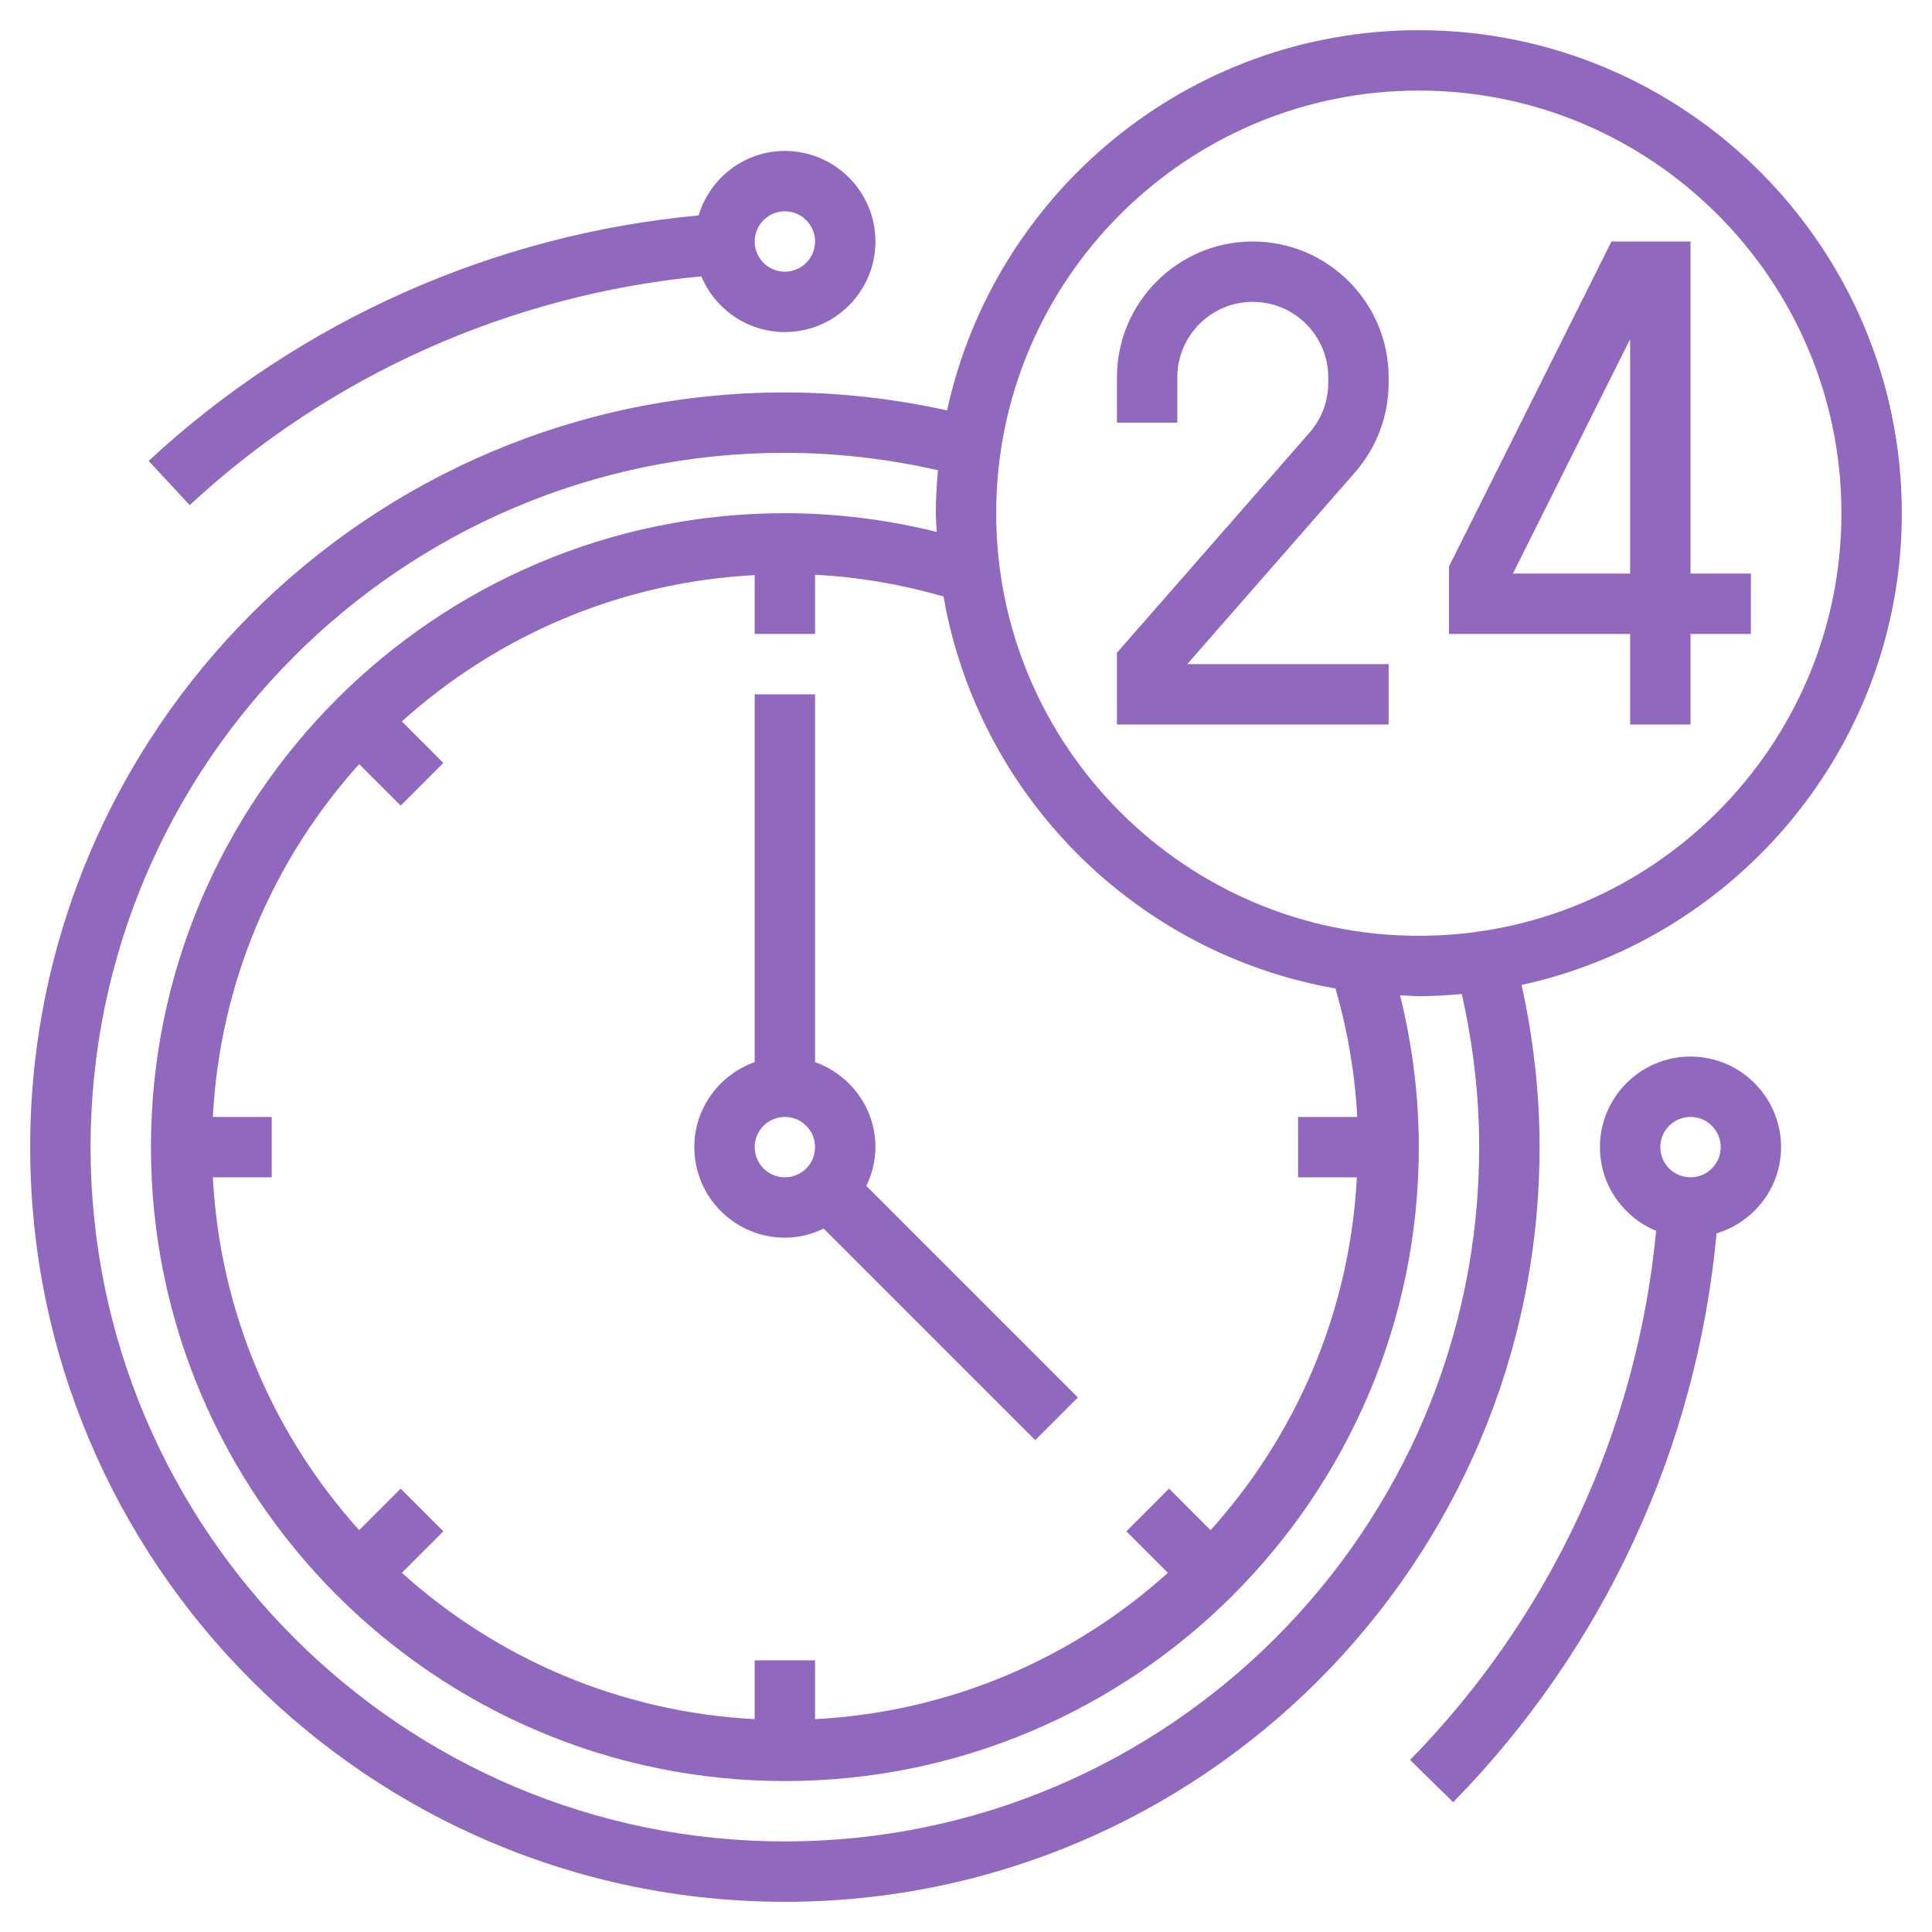
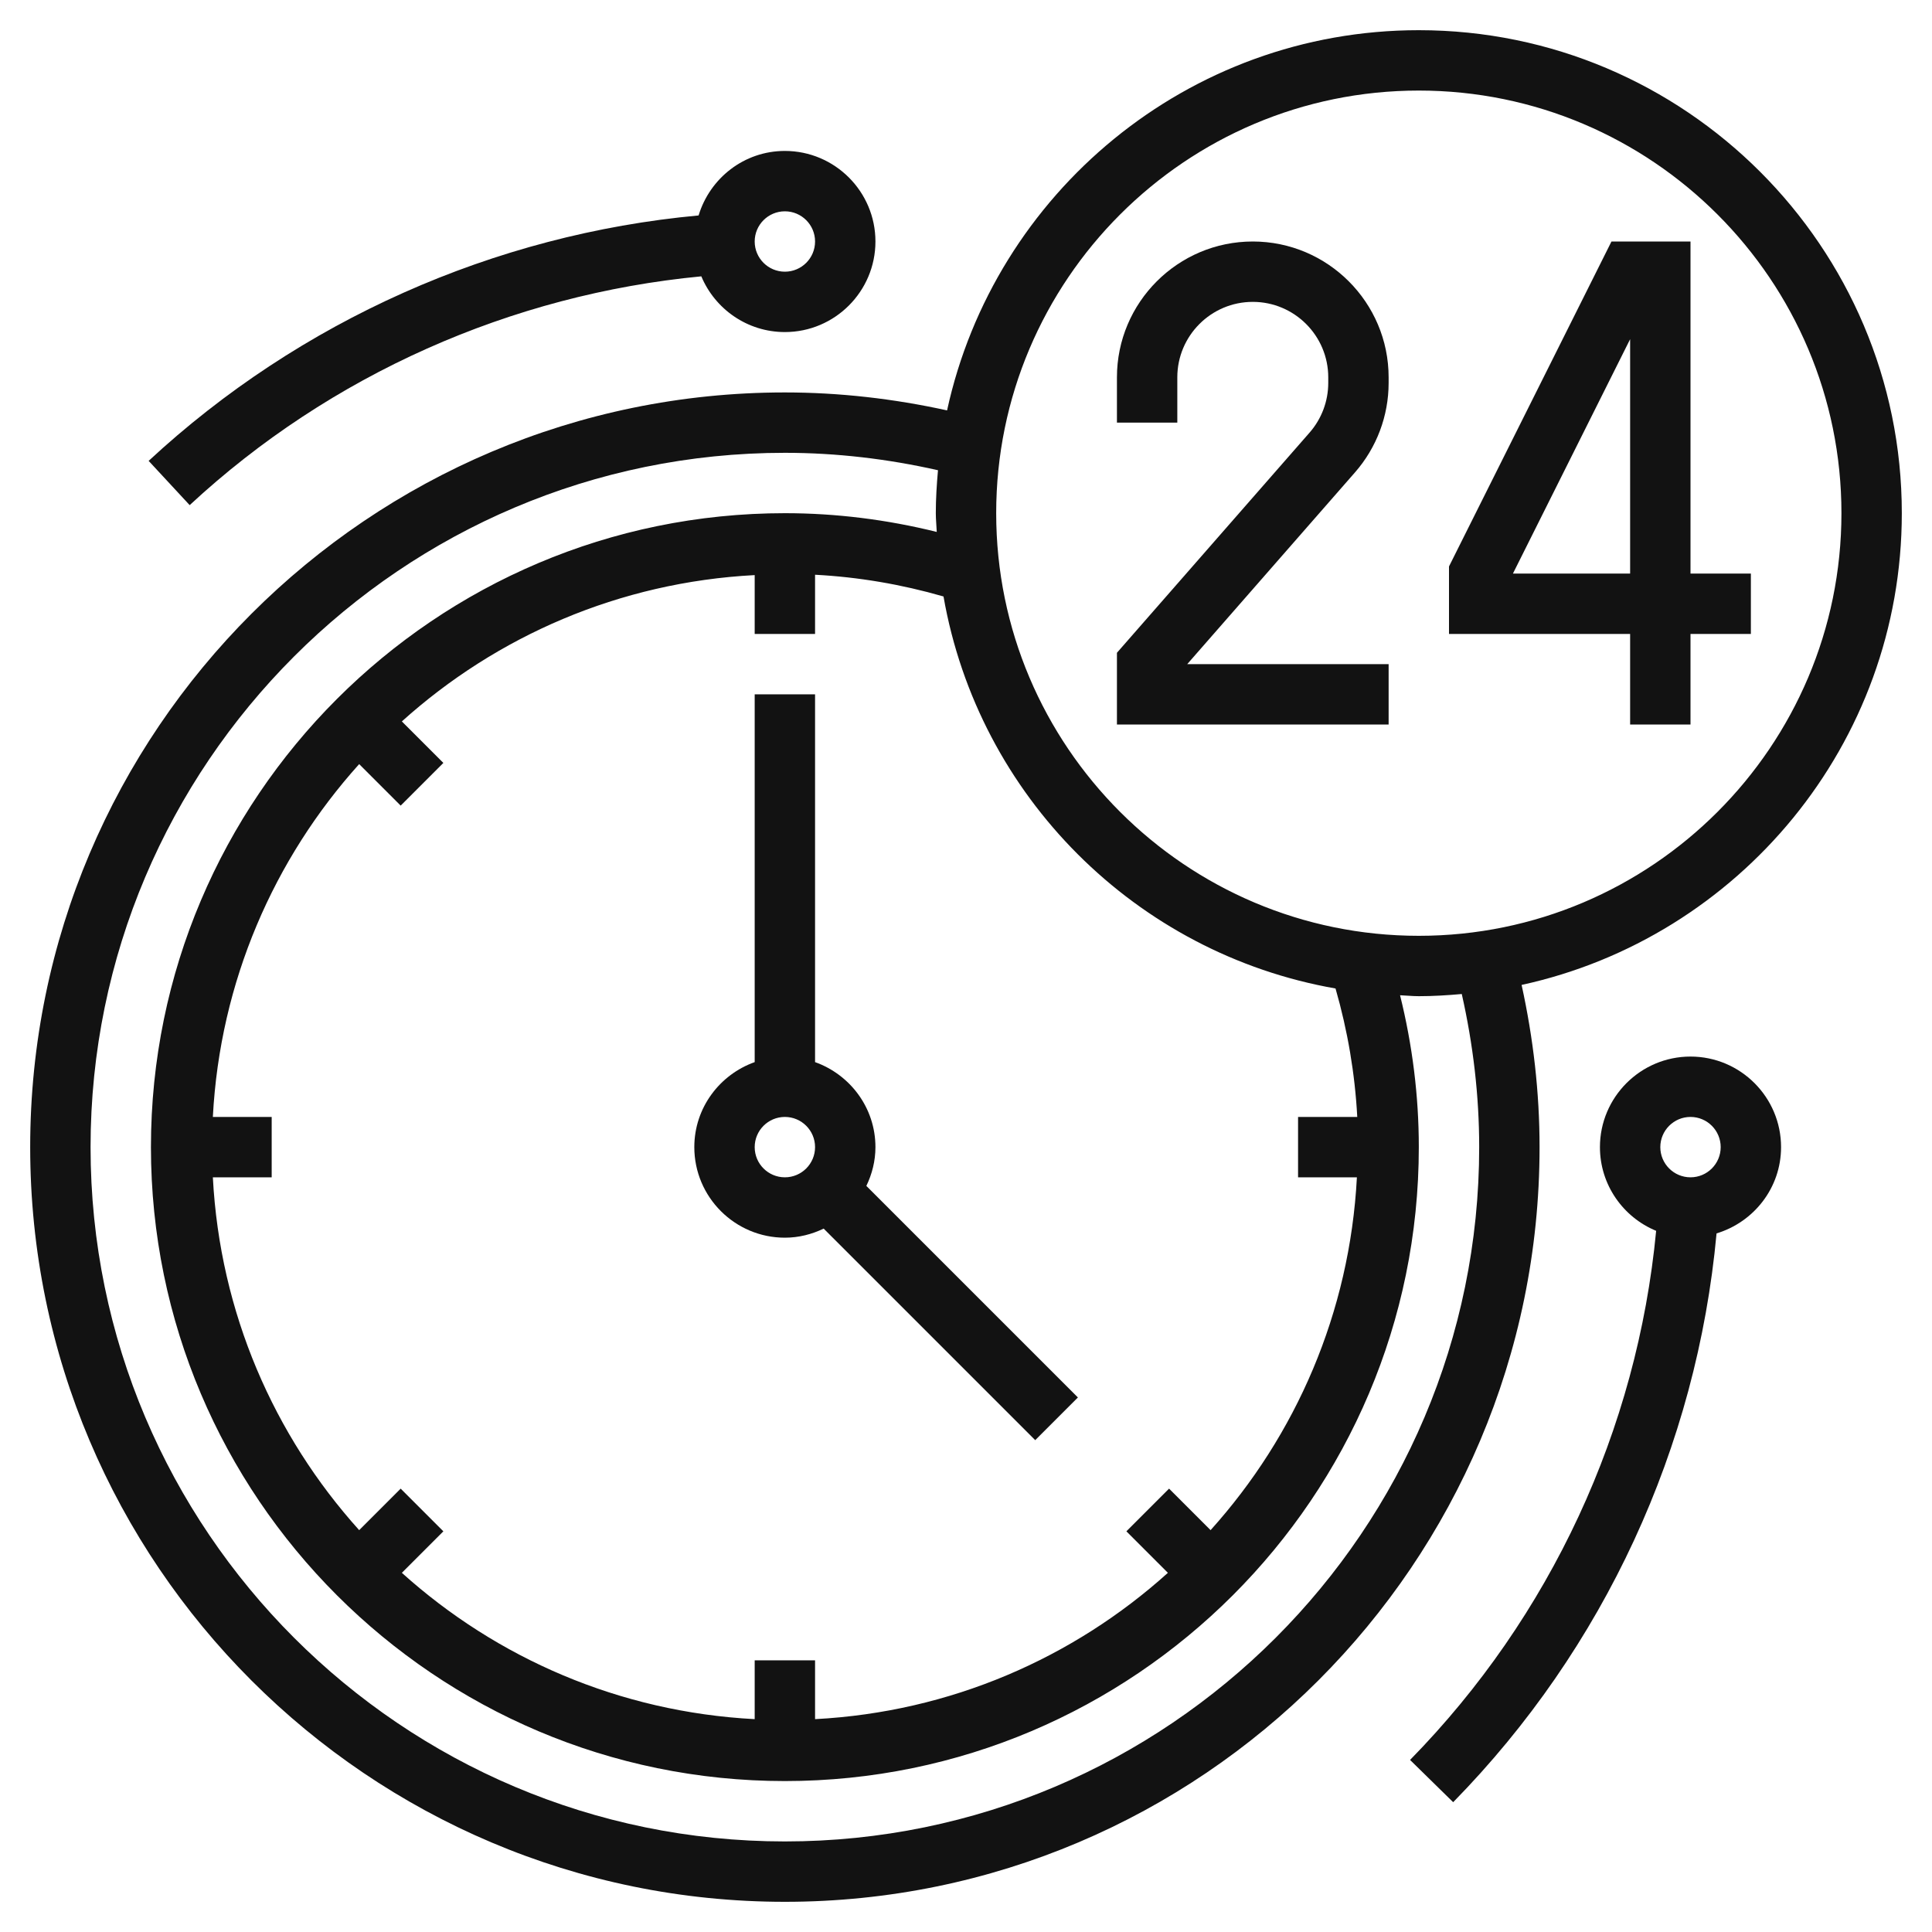
- <svg xmlns="http://www.w3.org/2000/svg" fill="#9068BE" width="64px" height="64px" viewBox="0 0 64 64" id="Layer_1_1_" version="1.1" xml:space="preserve">
+ <svg xmlns="http://www.w3.org/2000/svg" fill="#121212" width="64px" height="64px" viewBox="0 0 64 64" id="Layer_1_1_" version="1.1" xml:space="preserve">
  <g id="SVGRepo_bgCarrier" stroke-width="0" />
  <g id="SVGRepo_tracerCarrier" stroke-linecap="round" stroke-linejoin="round" />
  <g id="SVGRepo_iconCarrier">
    <g>
      <path d="M46,22h-6.671l5.557-6.352C45.604,14.828,46,13.775,46,12.685V12.5c0-2.481-2.019-4.5-4.5-4.5S37,10.019,37,12.5V14h2v-1.5 c0-1.379,1.121-2.5,2.5-2.5s2.5,1.121,2.5,2.5v0.185c0,0.606-0.22,1.19-0.619,1.646L37,21.624V24h9V22z" />
      <path d="M54,24h2v-3h2v-2h-2V8h-2.618L48,18.764V21h6V24z M50.118,19L54,11.236V19H50.118z" />
      <path d="M50.405,32.627C57.596,31.061,63,24.653,63,17c0-8.822-7.178-16-16-16c-7.653,0-14.061,5.404-15.627,12.595 C29.608,13.207,27.807,13,26,13C12.215,13,1,24.215,1,38s11.215,25,25,25s25-11.215,25-25C51,36.193,50.793,34.392,50.405,32.627z M47,3c7.72,0,14,6.28,14,14s-6.28,14-14,14s-14-6.28-14-14S39.28,3,47,3z M44.961,37H43v2h1.949 c-0.235,4.484-2.024,8.553-4.847,11.688l-1.375-1.375l-1.414,1.414l1.375,1.375c-3.135,2.824-7.204,4.612-11.688,4.847V55h-2v1.949 c-4.484-0.235-8.553-2.024-11.688-4.847l1.375-1.375l-1.414-1.414l-1.375,1.375C9.074,47.553,7.286,43.484,7.051,39H9v-2H7.051 c0.235-4.484,2.024-8.553,4.847-11.688l1.375,1.375l1.414-1.414l-1.375-1.375c3.135-2.824,7.204-4.612,11.688-4.847V21h2v-1.961 c1.438,0.076,2.862,0.318,4.255,0.72c1.156,6.611,6.374,11.829,12.986,12.986C44.642,34.138,44.884,35.562,44.961,37z M26,61 C13.317,61,3,50.683,3,38s10.317-23,23-23c1.706,0,3.407,0.201,5.072,0.577C31.03,16.047,31,16.52,31,17 c0,0.209,0.023,0.413,0.031,0.621C29.381,17.212,27.695,17,26,17C14.421,17,5,26.421,5,38s9.421,21,21,21s21-9.421,21-21 c0-1.695-0.212-3.381-0.621-5.031C46.587,32.977,46.791,33,47,33c0.48,0,0.953-0.03,1.423-0.072C48.799,34.593,49,36.294,49,38 C49,50.683,38.683,61,26,61z" />
      <path d="M29,38c0-1.302-0.839-2.402-2-2.816V23h-2v12.184c-1.161,0.414-2,1.514-2,2.816c0,1.654,1.346,3,3,3 c0.462,0,0.894-0.113,1.285-0.301l7.008,7.008l1.414-1.414l-7.008-7.008C28.887,38.894,29,38.462,29,38z M25,38 c0-0.552,0.448-1,1-1s1,0.448,1,1s-0.448,1-1,1S25,38.552,25,38z" />
      <path d="M56,35c-1.654,0-3,1.346-3,3c0,1.251,0.771,2.324,1.862,2.773c-0.627,6.584-3.499,12.781-8.152,17.527l1.428,1.4 c4.999-5.098,8.074-11.763,8.725-18.842C58.095,40.485,59,39.353,59,38C59,36.346,57.654,35,56,35z M56,39c-0.552,0-1-0.448-1-1 s0.448-1,1-1s1,0.448,1,1S56.552,39,56,39z" />
      <path d="M6.283,16.733c4.658-4.321,10.651-6.978,16.949-7.579C23.686,10.237,24.755,11,26,11c1.654,0,3-1.346,3-3s-1.346-3-3-3 c-1.352,0-2.485,0.905-2.858,2.137c-6.771,0.624-13.214,3.489-18.218,8.13L6.283,16.733z M26,7c0.552,0,1,0.448,1,1s-0.448,1-1,1 s-1-0.448-1-1S25.448,7,26,7z" />
    </g>
  </g>
</svg>
